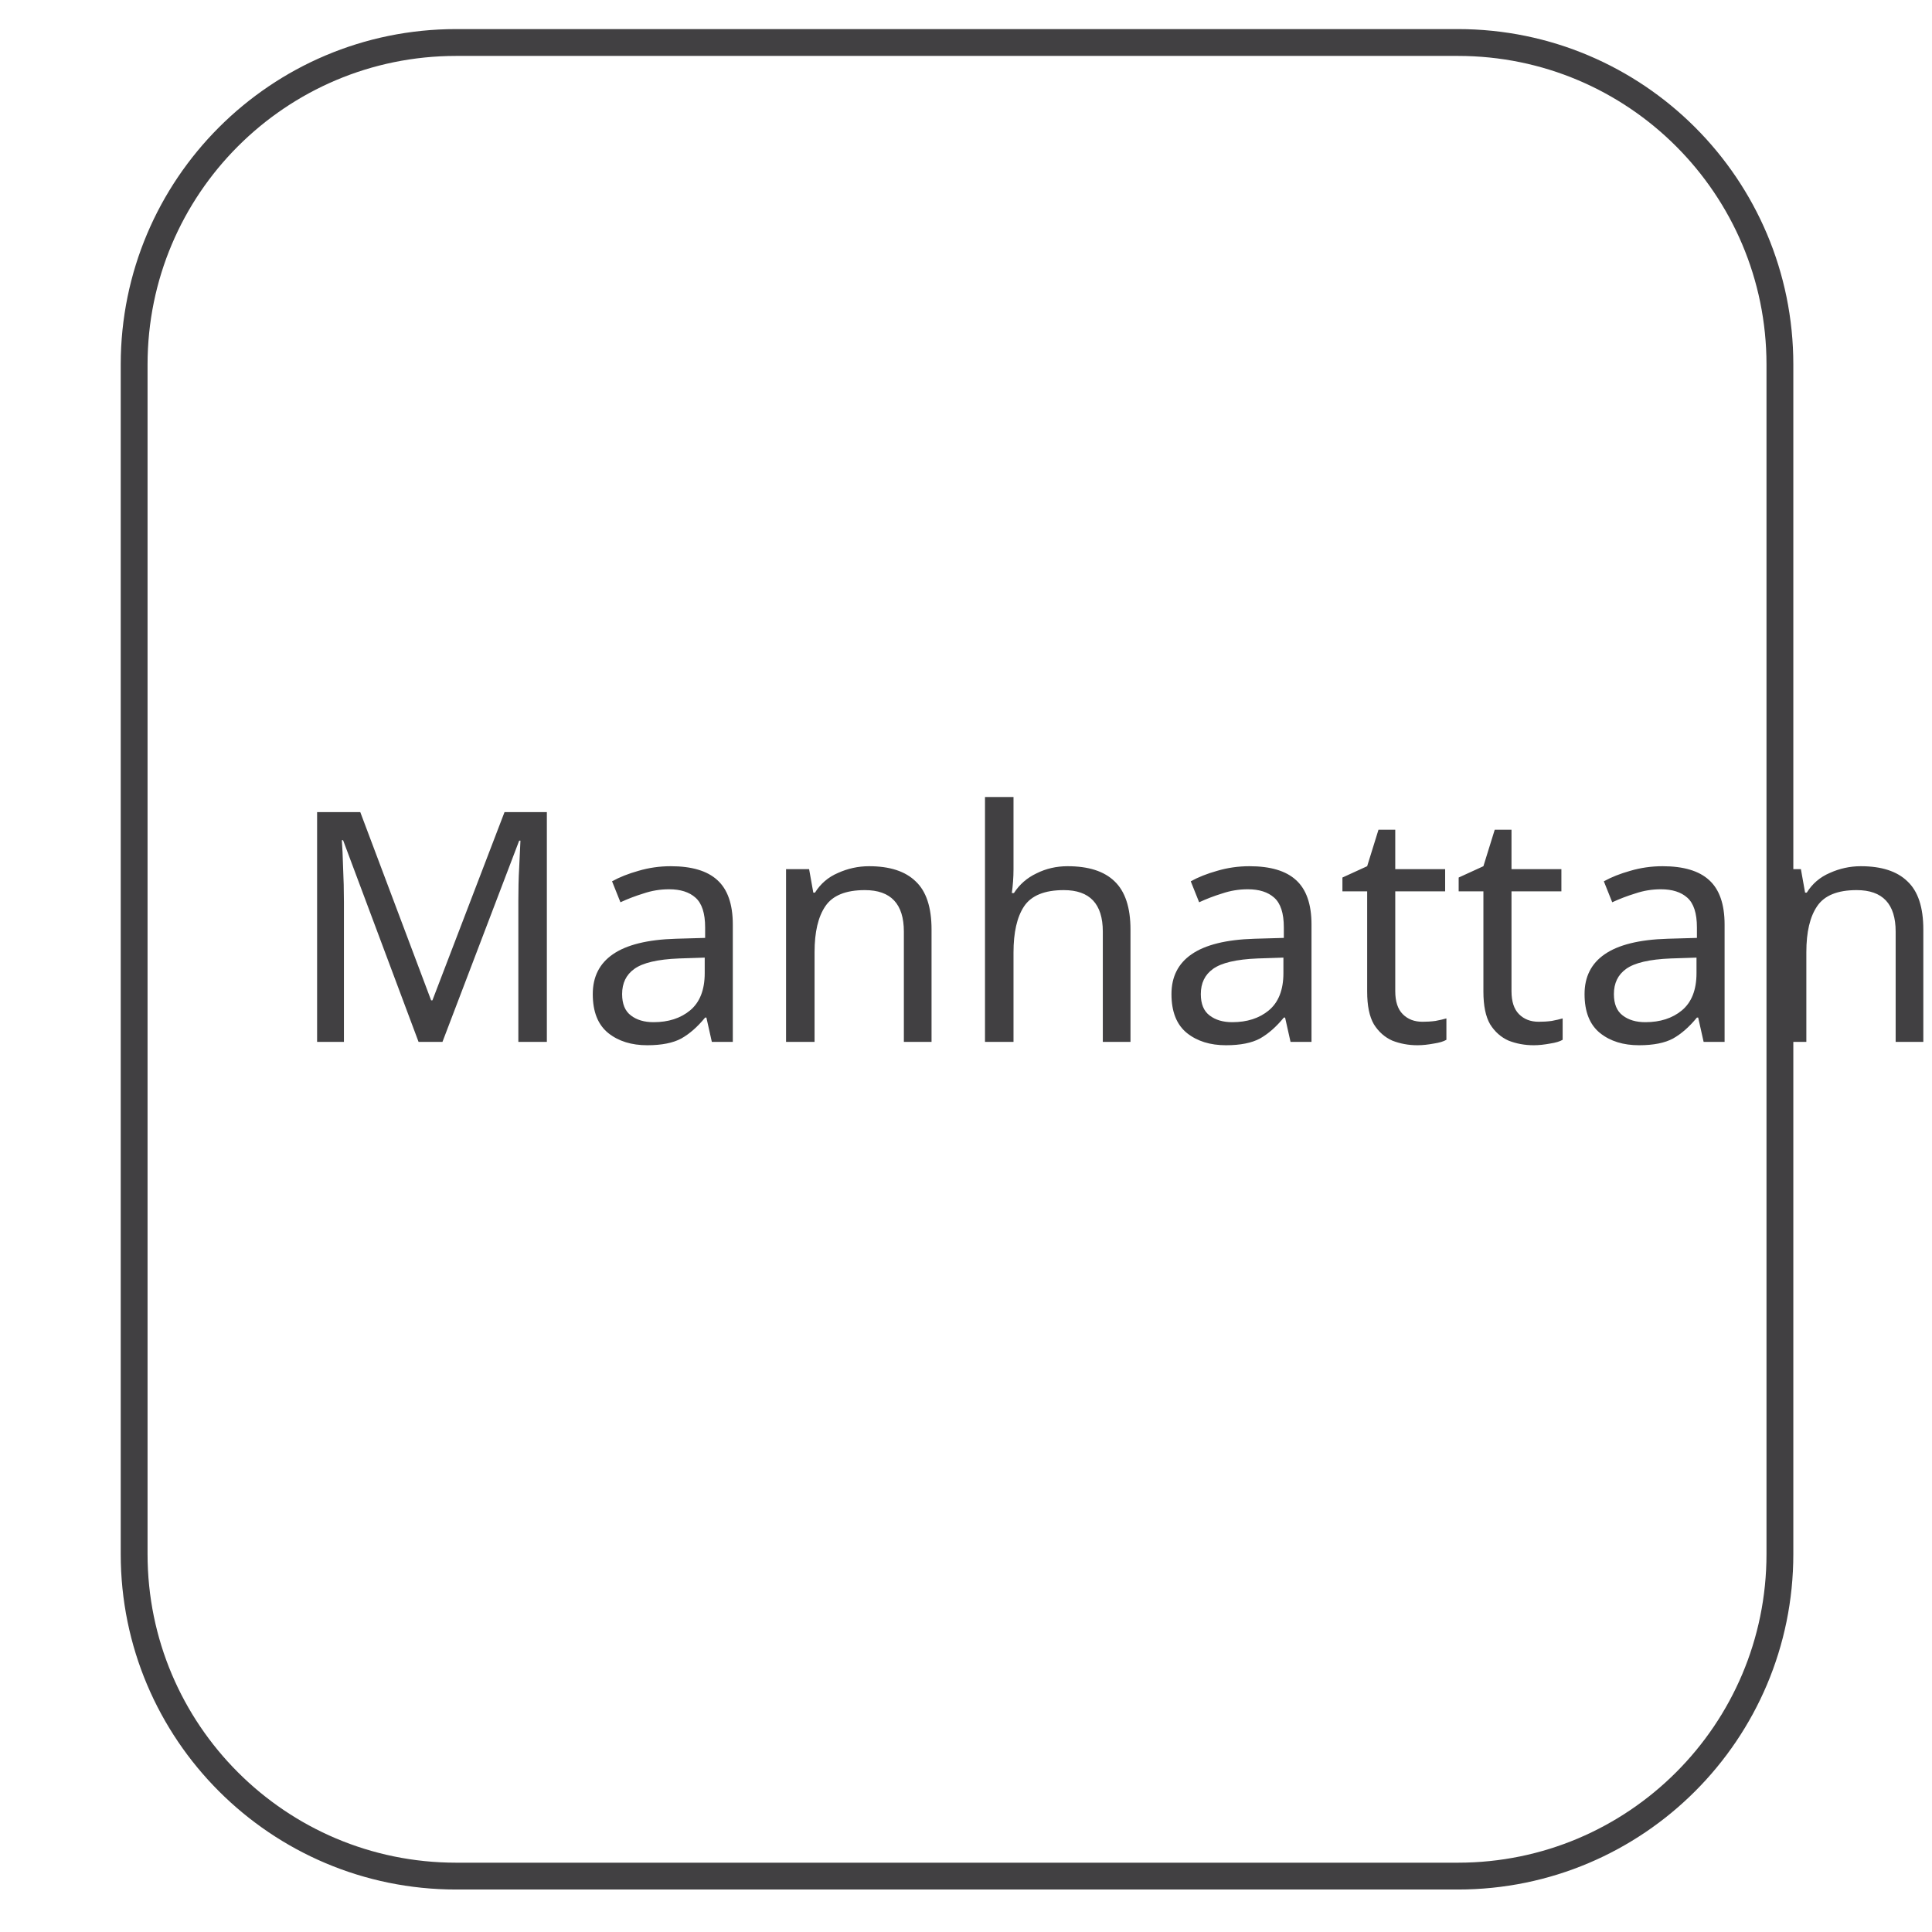
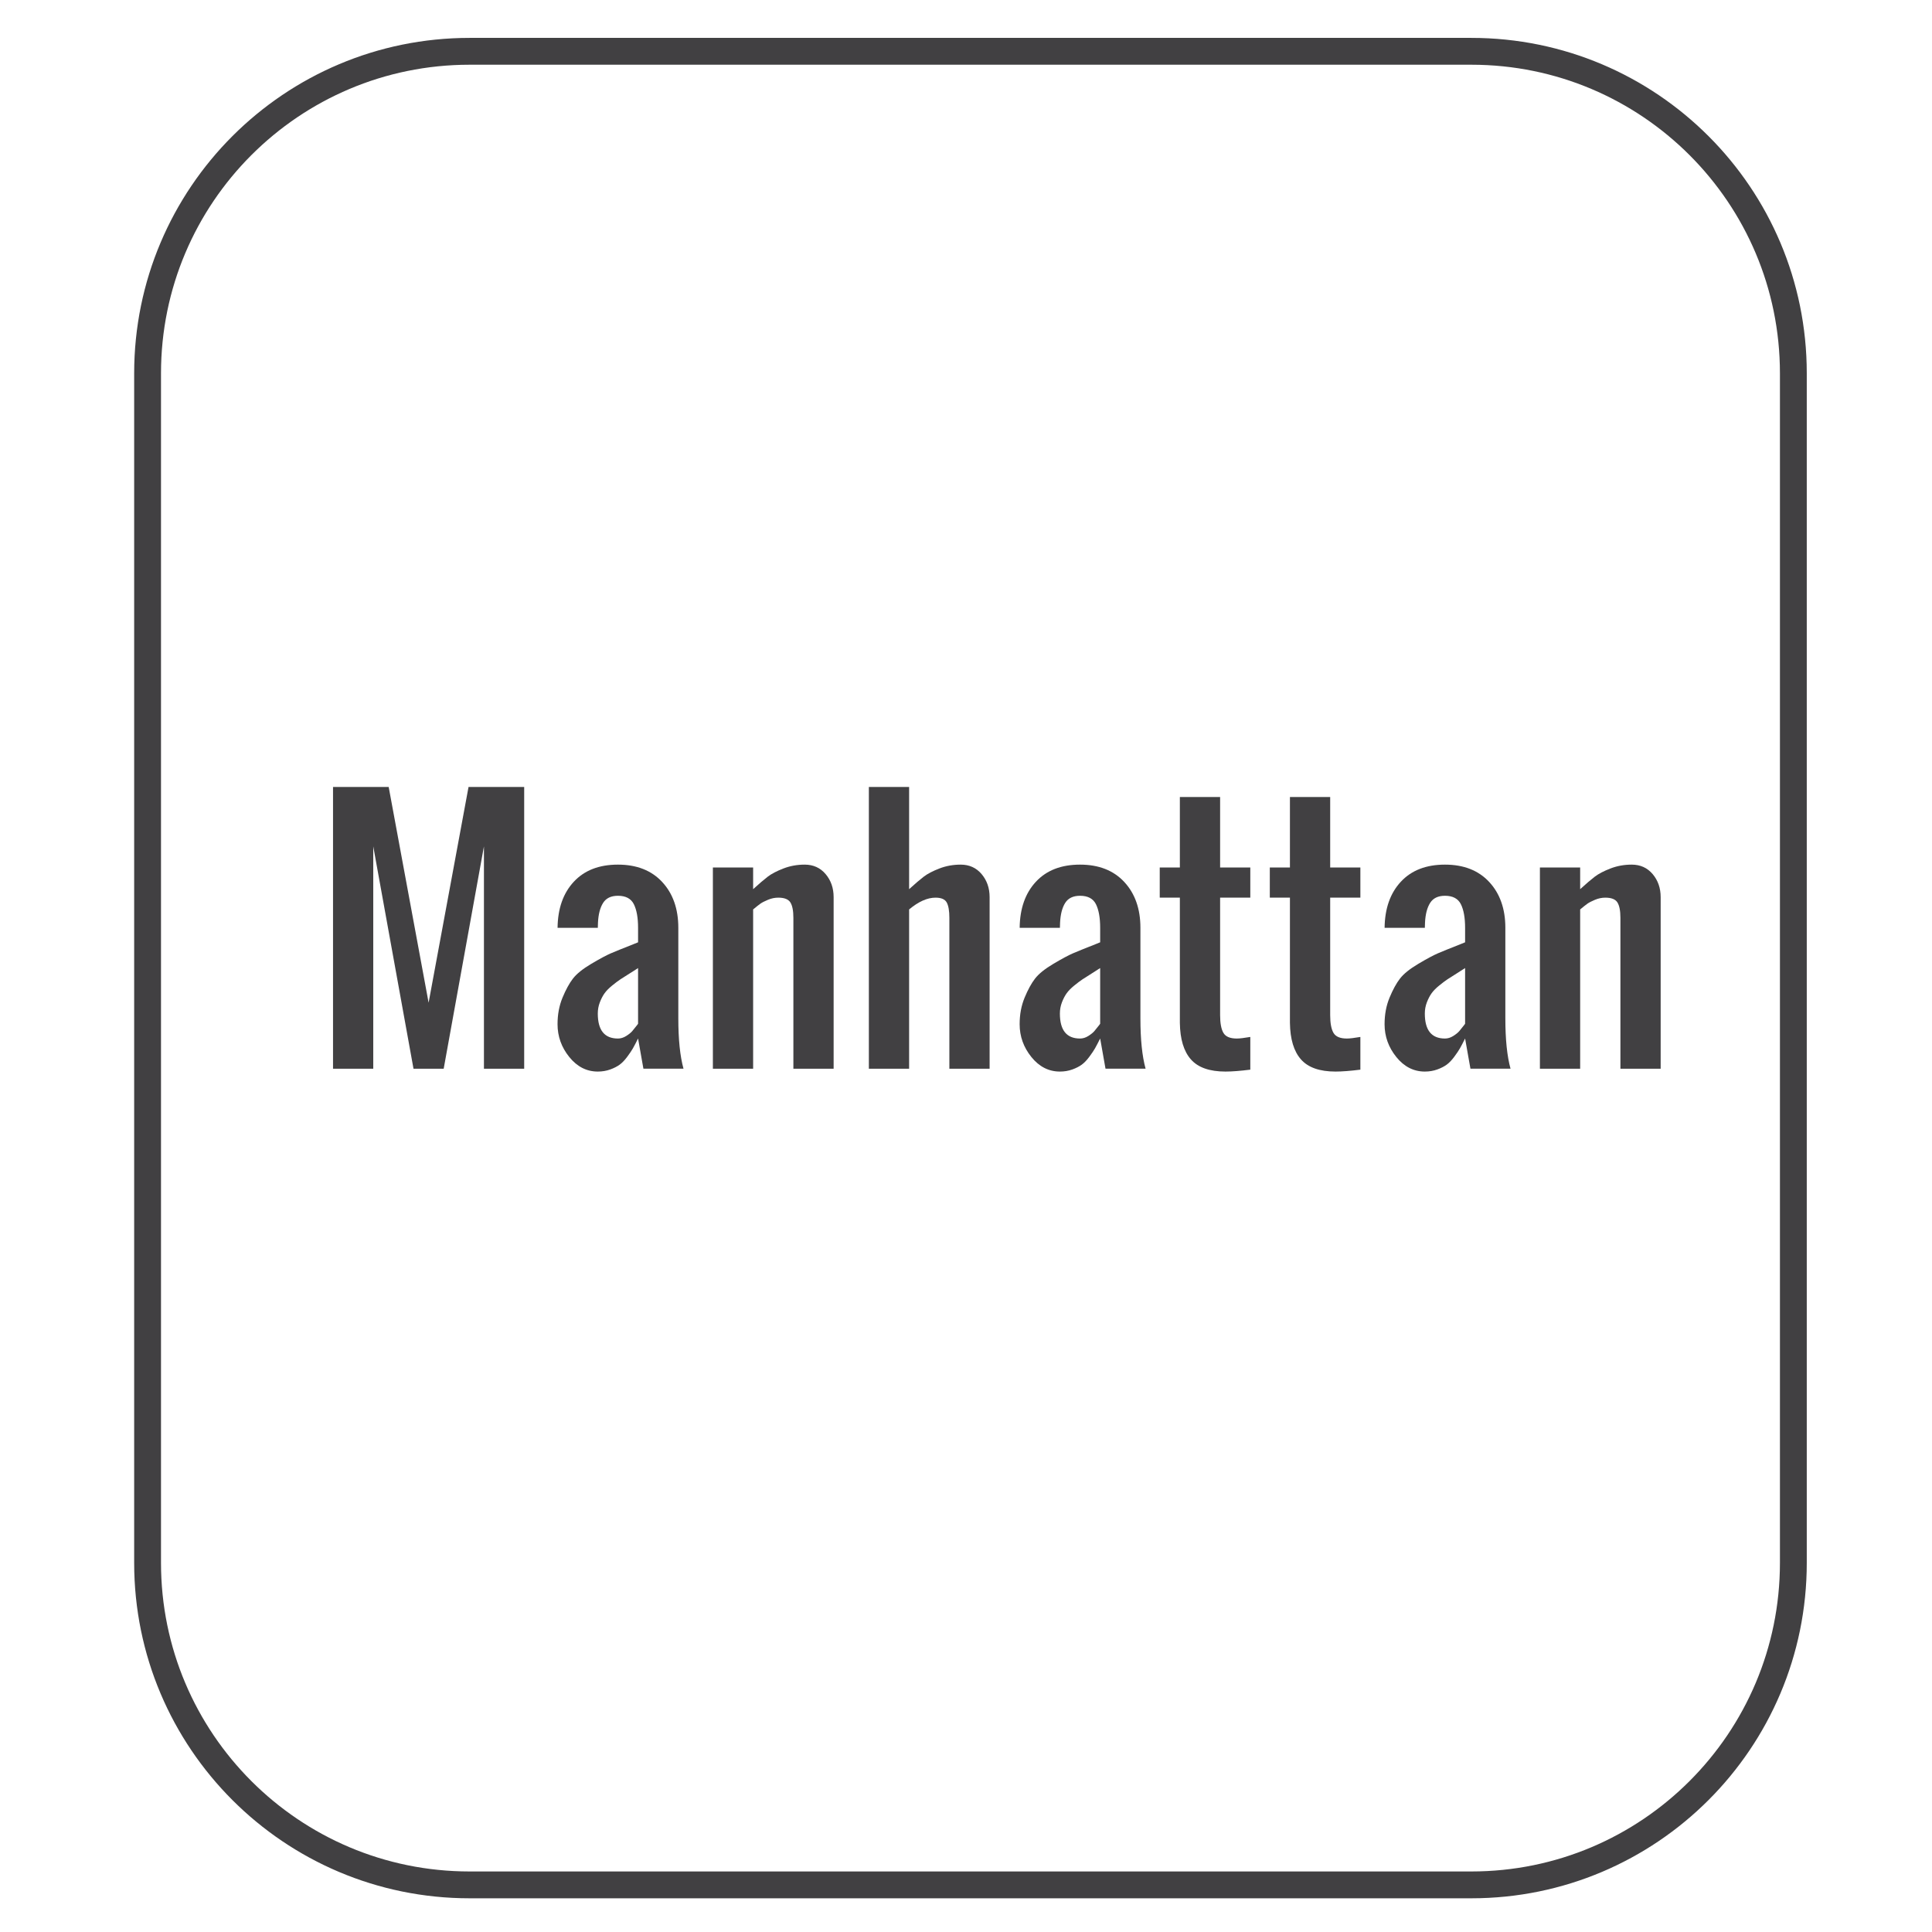
<svg xmlns="http://www.w3.org/2000/svg" version="1.1" id="Layer_1" x="0px" y="0px" width="72px" height="72px" viewBox="0 0 72 72" enable-background="new 0 0 72 72" xml:space="preserve">
-   <path fill="none" stroke="#414042" stroke-miterlimit="10" d="M66.332,57.917c0,6.627-5.373,12-12,12H16.999  c-6.628,0-12-5.373-12-12V13.584c0-6.627,5.372-12,12-12h37.333c6.627,0,12,5.373,12,12V57.917z" />
-   <rect x="10.661" y="28.334" fill="none" width="74.667" height="48.332" />
-   <text transform="matrix(1 0 0 1 10.6611 38.8281)" fill="#414042" font-family="'Oswald-Regular'" font-size="12">Manhattan</text>
+   <path fill="none" stroke="#414042" stroke-miterlimit="10" d="M66.833,58.244c0,6.627-5.373,12-12,12H17.5c-6.628,0-12-5.373-12-12  V13.912c0-6.627,5.372-12,12-12h37.333c6.627,0,12,5.373,12,12V58.244z" />
+   <g>
+     <path fill="#414042" d="M12.411,39.828v-10.5h2.074l1.488,8.04l1.488-8.04h2.074v10.5h-1.5v-8.286l-1.5,8.286h-1.125l-1.5-8.286   v8.286H12.411z" />
+     <path fill="#414042" d="M22.278,39.934c-0.418,0-0.772-0.182-1.063-0.543s-0.437-0.768-0.437-1.221c0-0.363,0.062-0.693,0.185-0.99   c0.123-0.297,0.253-0.535,0.39-0.712s0.365-0.361,0.686-0.551s0.562-0.319,0.727-0.39s0.449-0.186,0.855-0.346   c0.07-0.027,0.123-0.049,0.158-0.064v-0.539c0-0.379-0.053-0.673-0.158-0.882s-0.303-0.313-0.592-0.313   c-0.258,0-0.442,0.089-0.554,0.267s-0.175,0.423-0.19,0.735c-0.004,0.043-0.006,0.107-0.006,0.193h-1.5   c0.008-0.719,0.209-1.291,0.604-1.717s0.943-0.639,1.646-0.639c0.699,0,1.249,0.216,1.649,0.647s0.601,1.001,0.601,1.708v3.375   c0,0.781,0.064,1.406,0.193,1.875h-1.494l-0.199-1.125c-0.078,0.156-0.142,0.277-0.19,0.363s-0.12,0.191-0.214,0.318   s-0.188,0.225-0.281,0.293s-0.211,0.129-0.352,0.18S22.446,39.934,22.278,39.934z M23.028,38.703c0.105,0,0.208-0.031,0.308-0.094   s0.175-0.123,0.226-0.182s0.113-0.137,0.188-0.234c0.012-0.02,0.021-0.033,0.029-0.041v-2.075   c-0.062,0.043-0.166,0.109-0.311,0.199s-0.26,0.163-0.346,0.22s-0.189,0.135-0.311,0.234s-0.215,0.195-0.281,0.287   c-0.066,0.092-0.125,0.205-0.176,0.338s-0.076,0.271-0.076,0.416C22.278,38.393,22.528,38.703,23.028,38.703z" />
+     <path fill="#414042" d="M26.567,39.828v-7.5h1.5v0.809c0.223-0.203,0.404-0.358,0.545-0.466s0.335-0.209,0.583-0.305   s0.513-0.144,0.794-0.144c0.32,0,0.58,0.117,0.779,0.352s0.299,0.521,0.299,0.861v6.393h-1.5v-5.625   c0-0.262-0.037-0.452-0.111-0.571s-0.225-0.179-0.451-0.179c-0.129,0-0.257,0.026-0.384,0.079s-0.222,0.102-0.284,0.146   s-0.152,0.116-0.27,0.214v5.936H26.567z" />
+     <path fill="#414042" d="M32.38,39.828v-10.5h1.5v3.809c0.223-0.203,0.404-0.358,0.545-0.466s0.335-0.209,0.583-0.305   s0.513-0.144,0.794-0.144c0.32,0,0.58,0.117,0.779,0.352s0.299,0.521,0.299,0.861v6.393h-1.5v-5.625   c0-0.258-0.032-0.447-0.097-0.568s-0.204-0.182-0.419-0.182c-0.305,0-0.633,0.146-0.984,0.439v5.936H32.38z" />
+     <path fill="#414042" d="M39.499,39.934c-0.418,0-0.772-0.182-1.063-0.543s-0.437-0.768-0.437-1.221c0-0.363,0.062-0.693,0.185-0.99   c0.123-0.297,0.253-0.535,0.39-0.712s0.365-0.361,0.686-0.551s0.562-0.319,0.727-0.39s0.449-0.186,0.855-0.346   c0.07-0.027,0.123-0.049,0.158-0.064v-0.539c0-0.379-0.053-0.673-0.158-0.882s-0.303-0.313-0.592-0.313   c-0.258,0-0.442,0.089-0.554,0.267s-0.175,0.423-0.19,0.735c-0.004,0.043-0.006,0.107-0.006,0.193h-1.5   c0.008-0.719,0.209-1.291,0.604-1.717s0.943-0.639,1.646-0.639c0.699,0,1.249,0.216,1.649,0.647s0.601,1.001,0.601,1.708v3.375   c0,0.781,0.064,1.406,0.193,1.875h-1.494l-0.199-1.125c-0.078,0.156-0.142,0.277-0.19,0.363s-0.12,0.191-0.214,0.318   s-0.188,0.225-0.281,0.293s-0.211,0.129-0.352,0.18S39.667,39.934,39.499,39.934z M40.249,38.703c0.105,0,0.208-0.031,0.308-0.094   s0.175-0.123,0.226-0.182s0.113-0.137,0.188-0.234c0.012-0.02,0.021-0.033,0.029-0.041v-2.075   c-0.062,0.043-0.166,0.109-0.311,0.199s-0.26,0.163-0.346,0.22s-0.189,0.135-0.311,0.234s-0.215,0.195-0.281,0.287   c-0.066,0.092-0.125,0.205-0.176,0.338s-0.076,0.271-0.076,0.416C39.499,38.393,39.749,38.703,40.249,38.703z" />
+     <path fill="#414042" d="M45.669,39.934c-0.59,0-1.019-0.15-1.286-0.451s-0.405-0.756-0.413-1.365v-4.665h-0.75v-1.125h0.75v-2.625   h1.5v2.625h1.125v1.125H45.47v4.377c0,0.301,0.041,0.521,0.123,0.662s0.248,0.211,0.498,0.211c0.109,0,0.277-0.02,0.504-0.059   v1.219C46.22,39.91,45.911,39.934,45.669,39.934z" />
+     <path fill="#414042" d="M49.771,39.934c-0.59,0-1.019-0.15-1.286-0.451s-0.405-0.756-0.413-1.365v-4.665h-0.75v-1.125h0.75v-2.625   h1.5v2.625h1.125v1.125h-1.125v4.377c0,0.301,0.041,0.521,0.123,0.662s0.248,0.211,0.498,0.211c0.109,0,0.277-0.02,0.504-0.059   v1.219C50.321,39.91,50.013,39.934,49.771,39.934z" />
+     <path fill="#414042" d="M53.099,39.934c-0.418,0-0.772-0.182-1.063-0.543s-0.437-0.768-0.437-1.221c0-0.363,0.062-0.693,0.185-0.99   c0.123-0.297,0.253-0.535,0.39-0.712s0.365-0.361,0.686-0.551s0.562-0.319,0.727-0.39s0.449-0.186,0.855-0.346   c0.07-0.027,0.123-0.049,0.158-0.064v-0.539c0-0.379-0.053-0.673-0.158-0.882s-0.303-0.313-0.592-0.313   c-0.258,0-0.442,0.089-0.554,0.267s-0.175,0.423-0.19,0.735c-0.004,0.043-0.006,0.107-0.006,0.193h-1.5   c0.008-0.719,0.209-1.291,0.604-1.717s0.943-0.639,1.646-0.639c0.699,0,1.249,0.216,1.649,0.647s0.601,1.001,0.601,1.708v3.375   c0,0.781,0.064,1.406,0.193,1.875h-1.494l-0.199-1.125c-0.078,0.156-0.142,0.277-0.19,0.363s-0.12,0.191-0.214,0.318   s-0.188,0.225-0.281,0.293s-0.211,0.129-0.352,0.18S53.267,39.934,53.099,39.934z M53.849,38.703c0.105,0,0.208-0.031,0.308-0.094   s0.175-0.123,0.226-0.182s0.113-0.137,0.188-0.234c0.012-0.02,0.021-0.033,0.029-0.041v-2.075   c-0.062,0.043-0.166,0.109-0.311,0.199s-0.26,0.163-0.346,0.22s-0.189,0.135-0.311,0.234s-0.215,0.195-0.281,0.287   c-0.066,0.092-0.125,0.205-0.176,0.338s-0.076,0.271-0.076,0.416C53.099,38.393,53.349,38.703,53.849,38.703z" />
+     <path fill="#414042" d="M57.388,39.828v-7.5h1.5v0.809c0.223-0.203,0.404-0.358,0.545-0.466s0.335-0.209,0.583-0.305   s0.513-0.144,0.794-0.144c0.32,0,0.58,0.117,0.779,0.352s0.299,0.521,0.299,0.861v6.393h-1.5v-5.625   c0-0.262-0.037-0.452-0.111-0.571s-0.225-0.179-0.451-0.179c-0.129,0-0.257,0.026-0.384,0.079s-0.222,0.102-0.284,0.146   s-0.152,0.116-0.27,0.214v5.936H57.388z" />
+   </g>
</svg>
